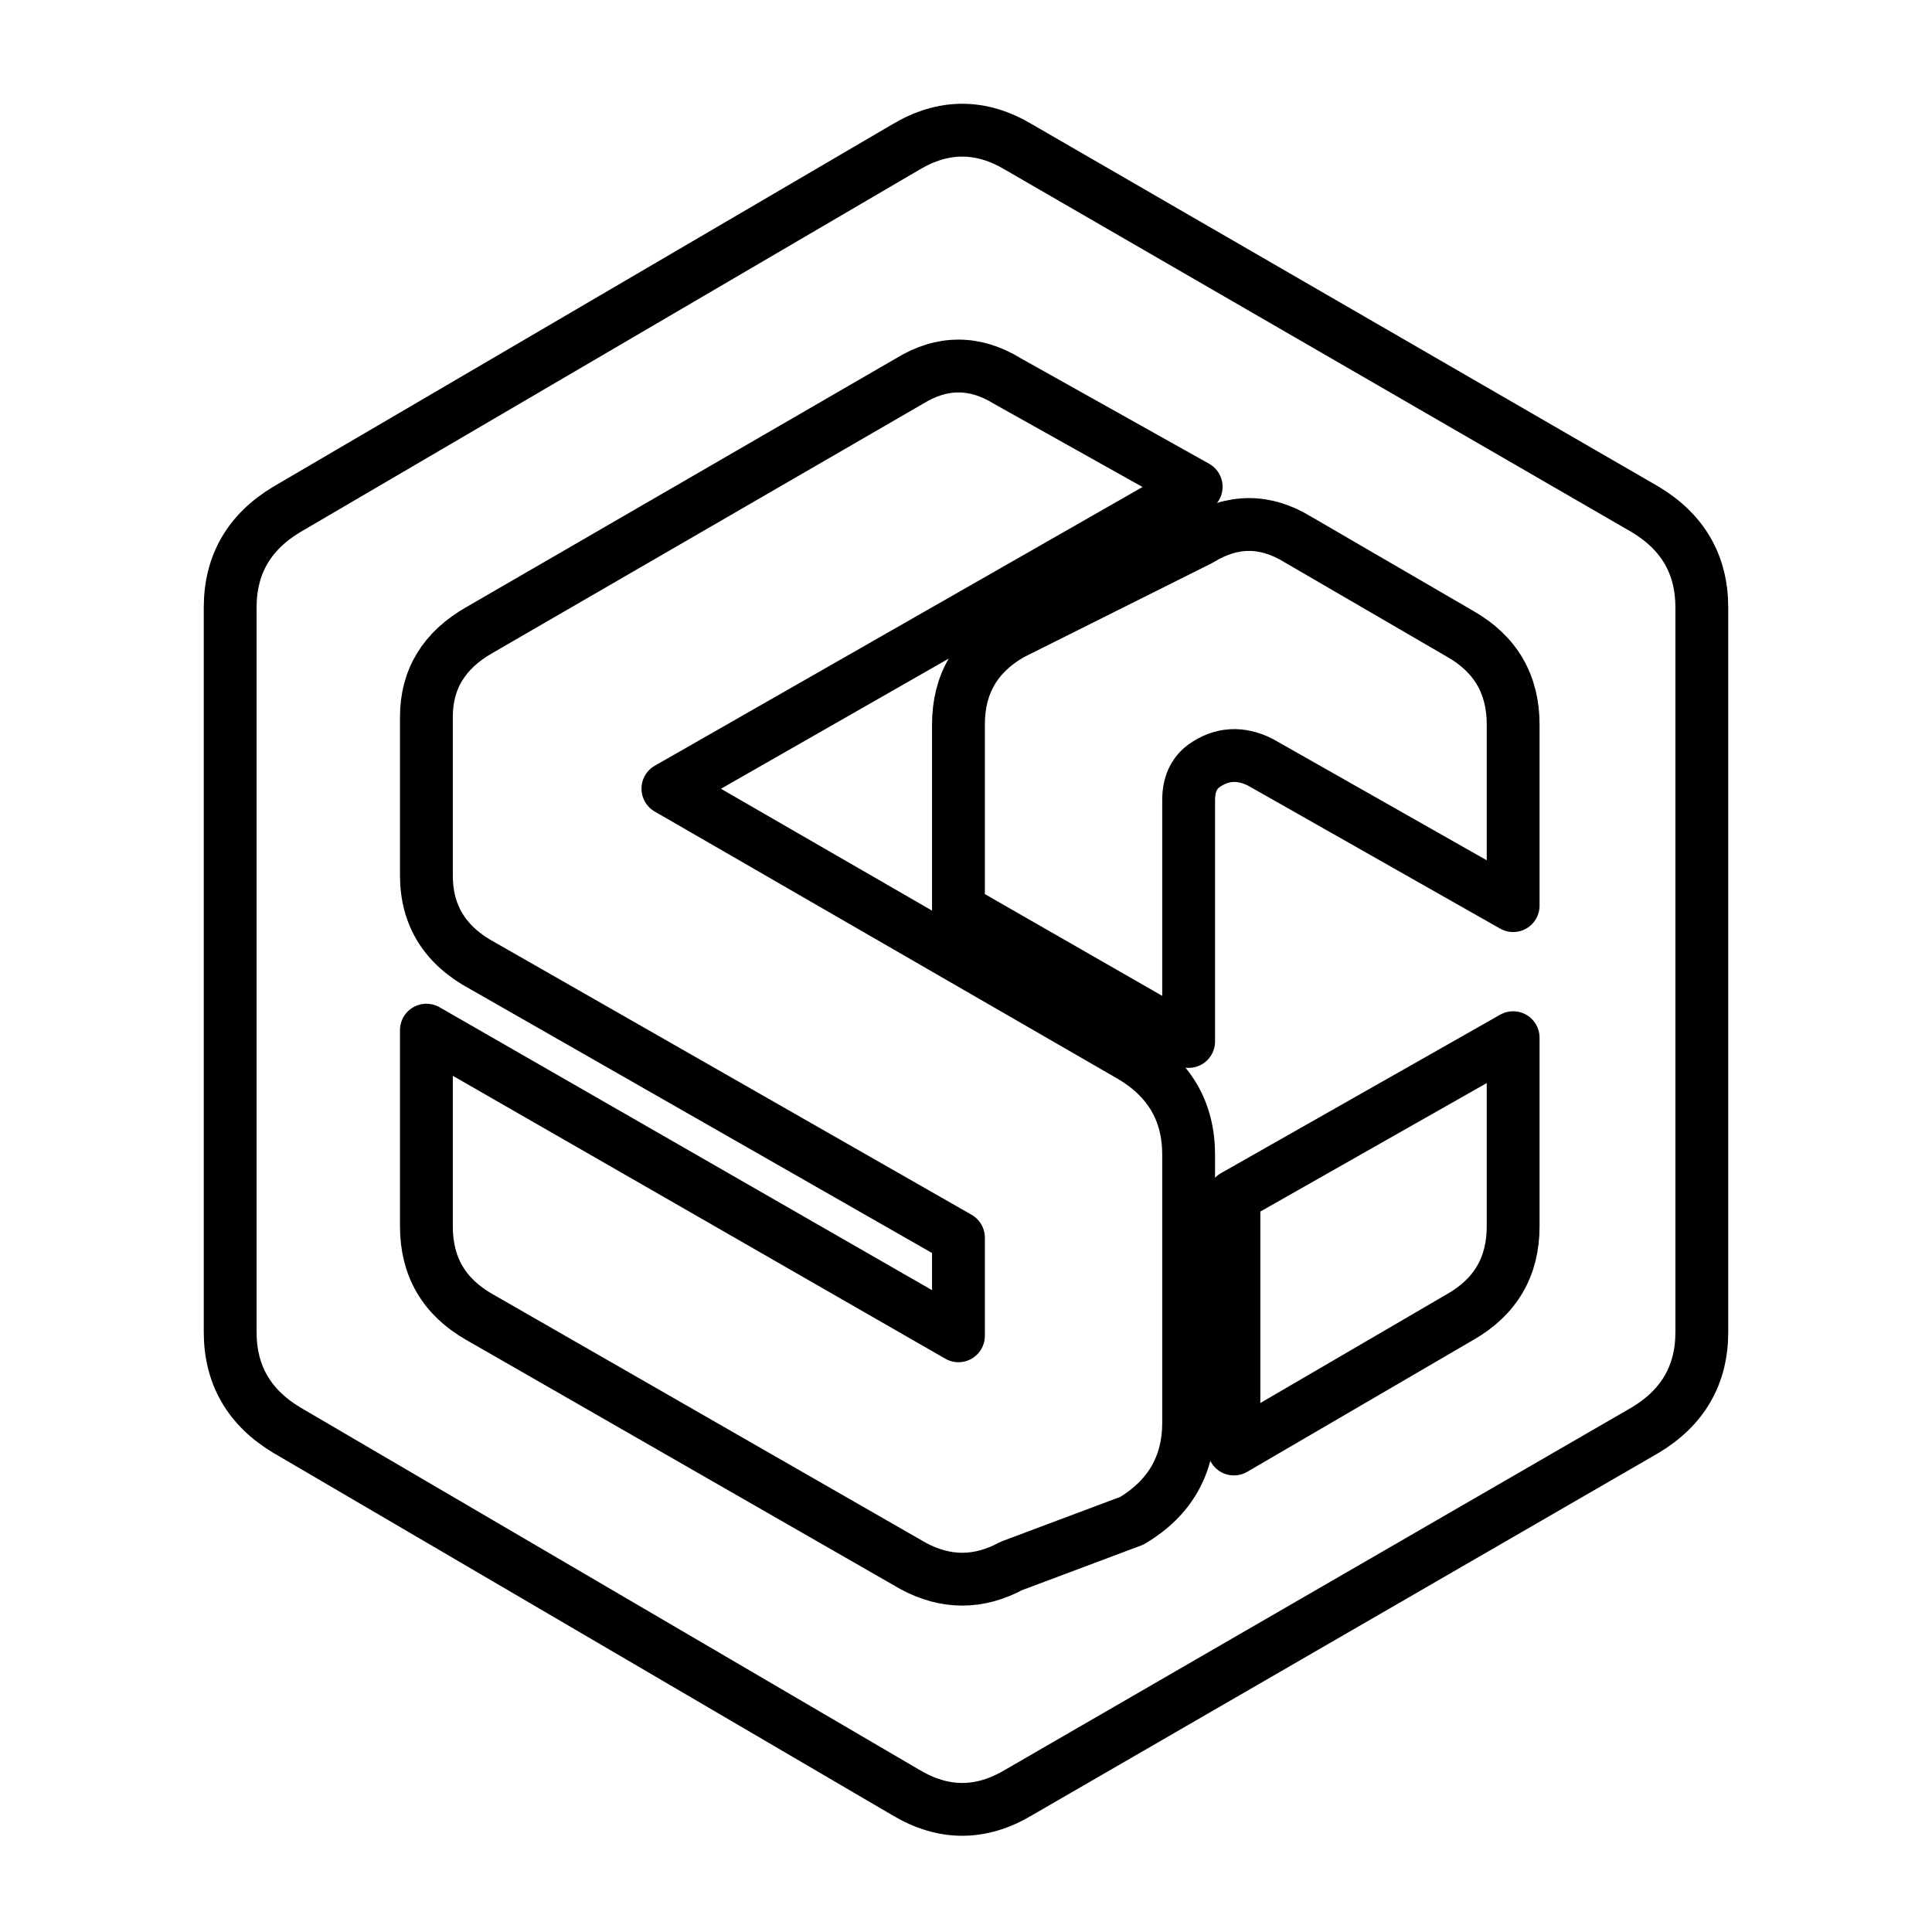
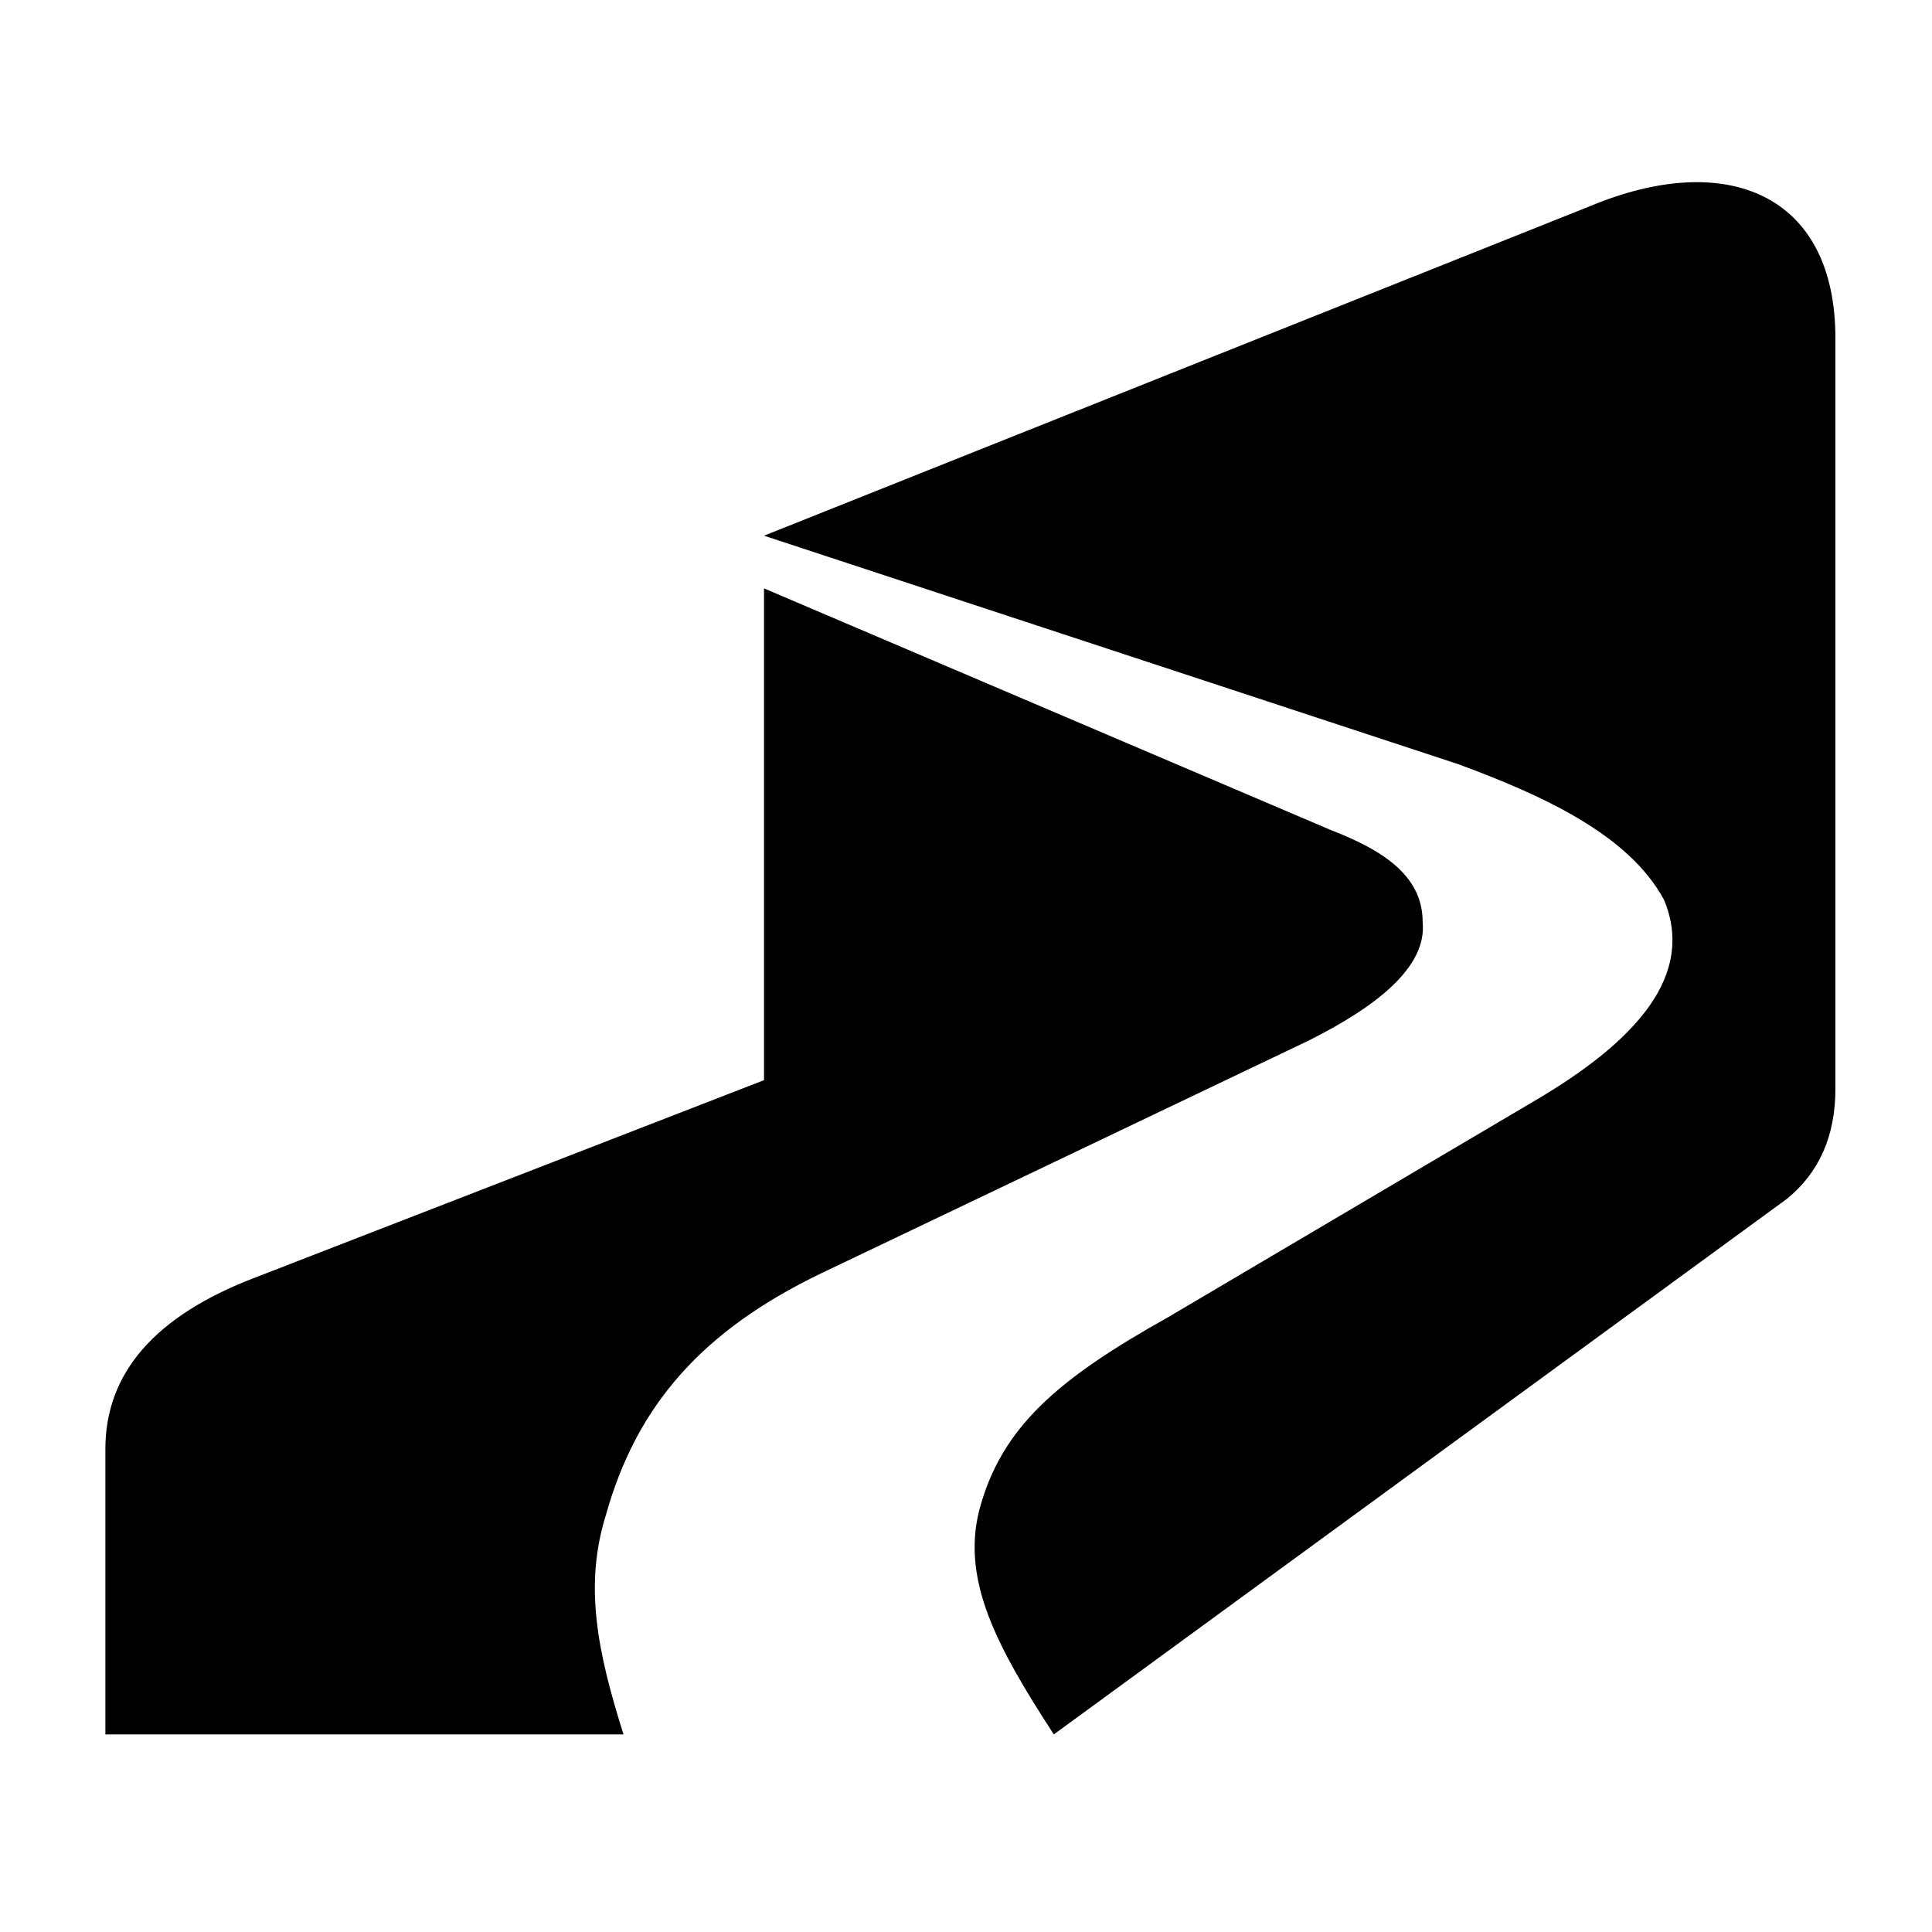
- <svg xmlns="http://www.w3.org/2000/svg" width="512" height="512" viewBox="0 0 512 512">
-   <g transform="translate(-248 -183)" fill="none" stroke="#000000" stroke-width="14" stroke-linejoin="round" stroke-linecap="round">
-     <path id="hexagon" fill="none" stroke="#000000" stroke-width="14" stroke-linejoin="round" d="M488 222 Q503 213 518 222 L684 318 Q699 327 699 344 V536 Q699 553 684 562 L518 658 Q503 667 488 658 L324 562 Q309 553 309 536 V344 Q309 327 324 318 Z" />
-     <path id="S-ribbon" d="M565 312 L425 392 L548 463 Q563 472 563 489 V560 Q563 577 548 586 L516 598 Q503 605 490 598 L375 532 Q361 524 361 508 V456 L502 537 V511 L376 439 Q361 431 361 415 V373 Q361 358 375 350 L489 284 Q502 276 515 284 Z" />
-     <path id="C-upper" d="M566 326 Q579 318 592 326 L635 351 Q649 359 649 375 V423 L582 385 Q574 381 567 386 Q563 389 563 395 V459 L502 424 V375 Q502 359 516 351 Z" />
-     <path id="C-lower" d="M575 500 L649 458 V508 Q649 524 635 532 L575 567 Z" />
+ <svg xmlns="http://www.w3.org/2000/svg" width="512" height="512" viewBox="0 0 512 512" fill="#000000">
+   <g transform="translate(0 23.27273) scale(1.163636)">
+     <path d="M174 102 L362 27 C393 14 418 24 418 57 V228 Q418 244 407 253 L240 375 C227 355 219 340 223 324 C228 305 241 294 266 280 L349 231 C373 217 386 202 379 185 C371 170 351 161 332 154 Z" />
+     <path d="M174 114 V226 L58 271 Q24 284 24 310 V375 H142 C136 356 133 341 138 325 C145 300 160 283 187 270 L298 217 C314 209 325 200 324 190 C324 180 316 174 303 169 Z" />
  </g>
</svg>
